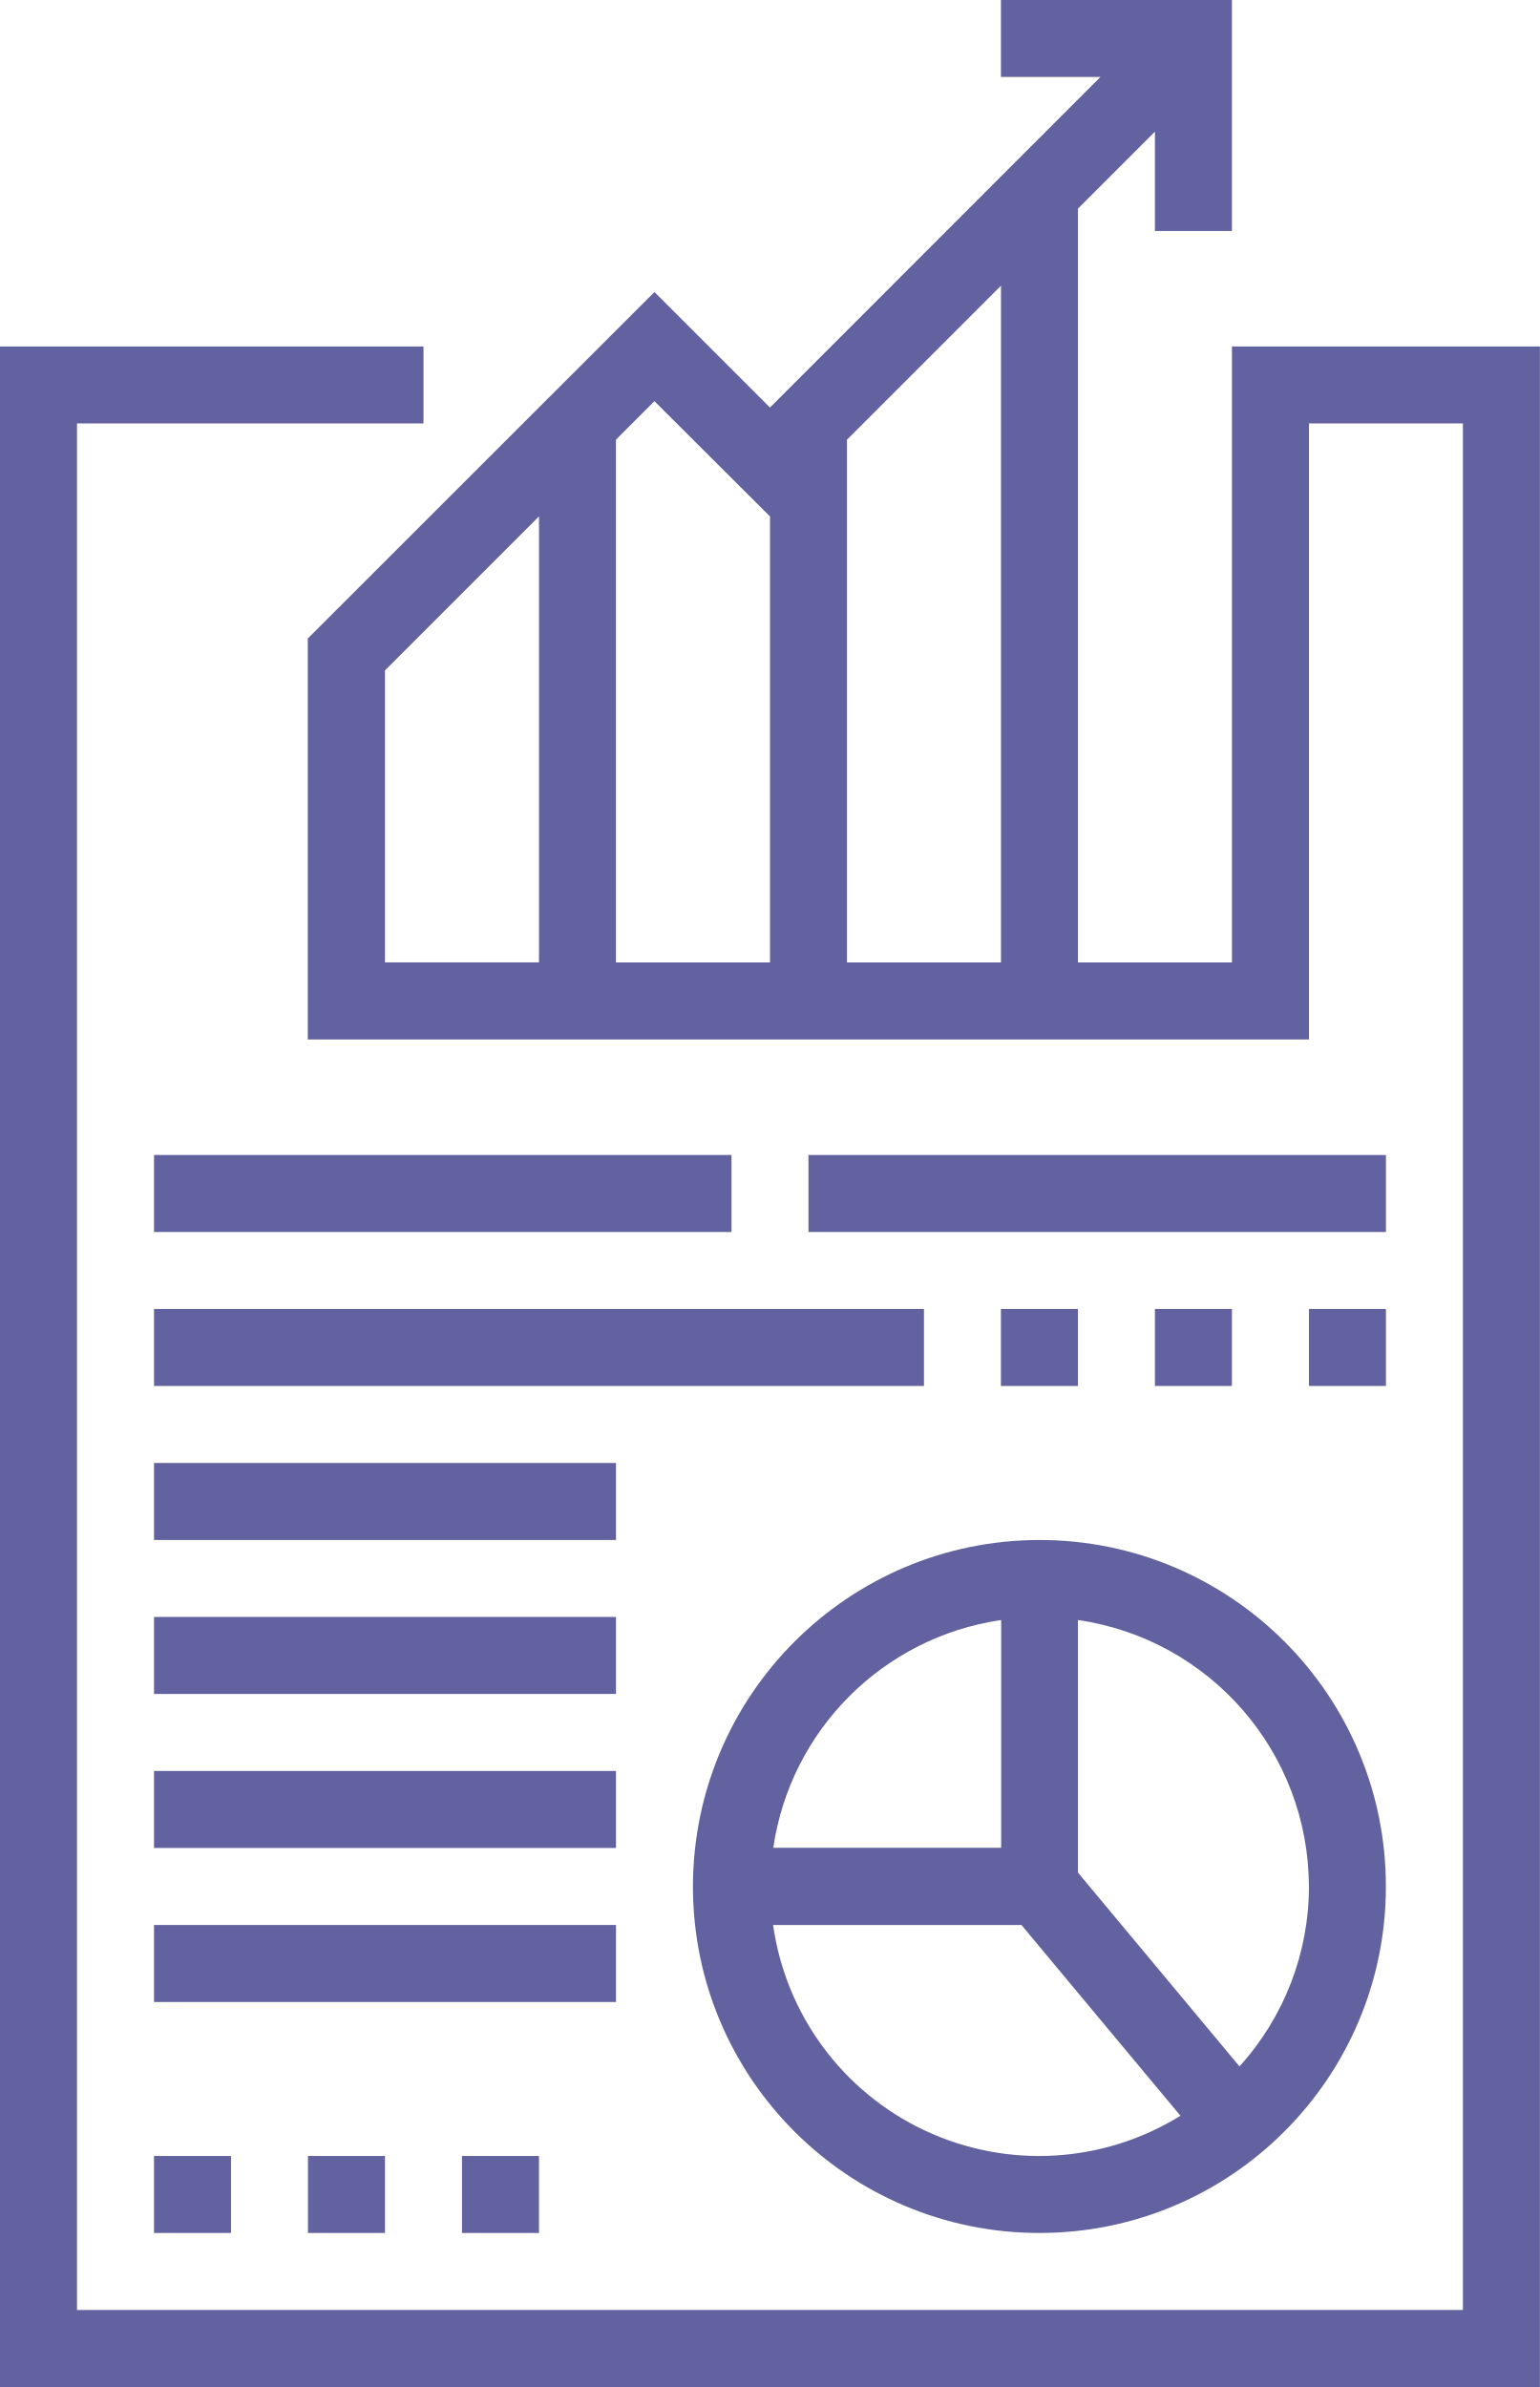
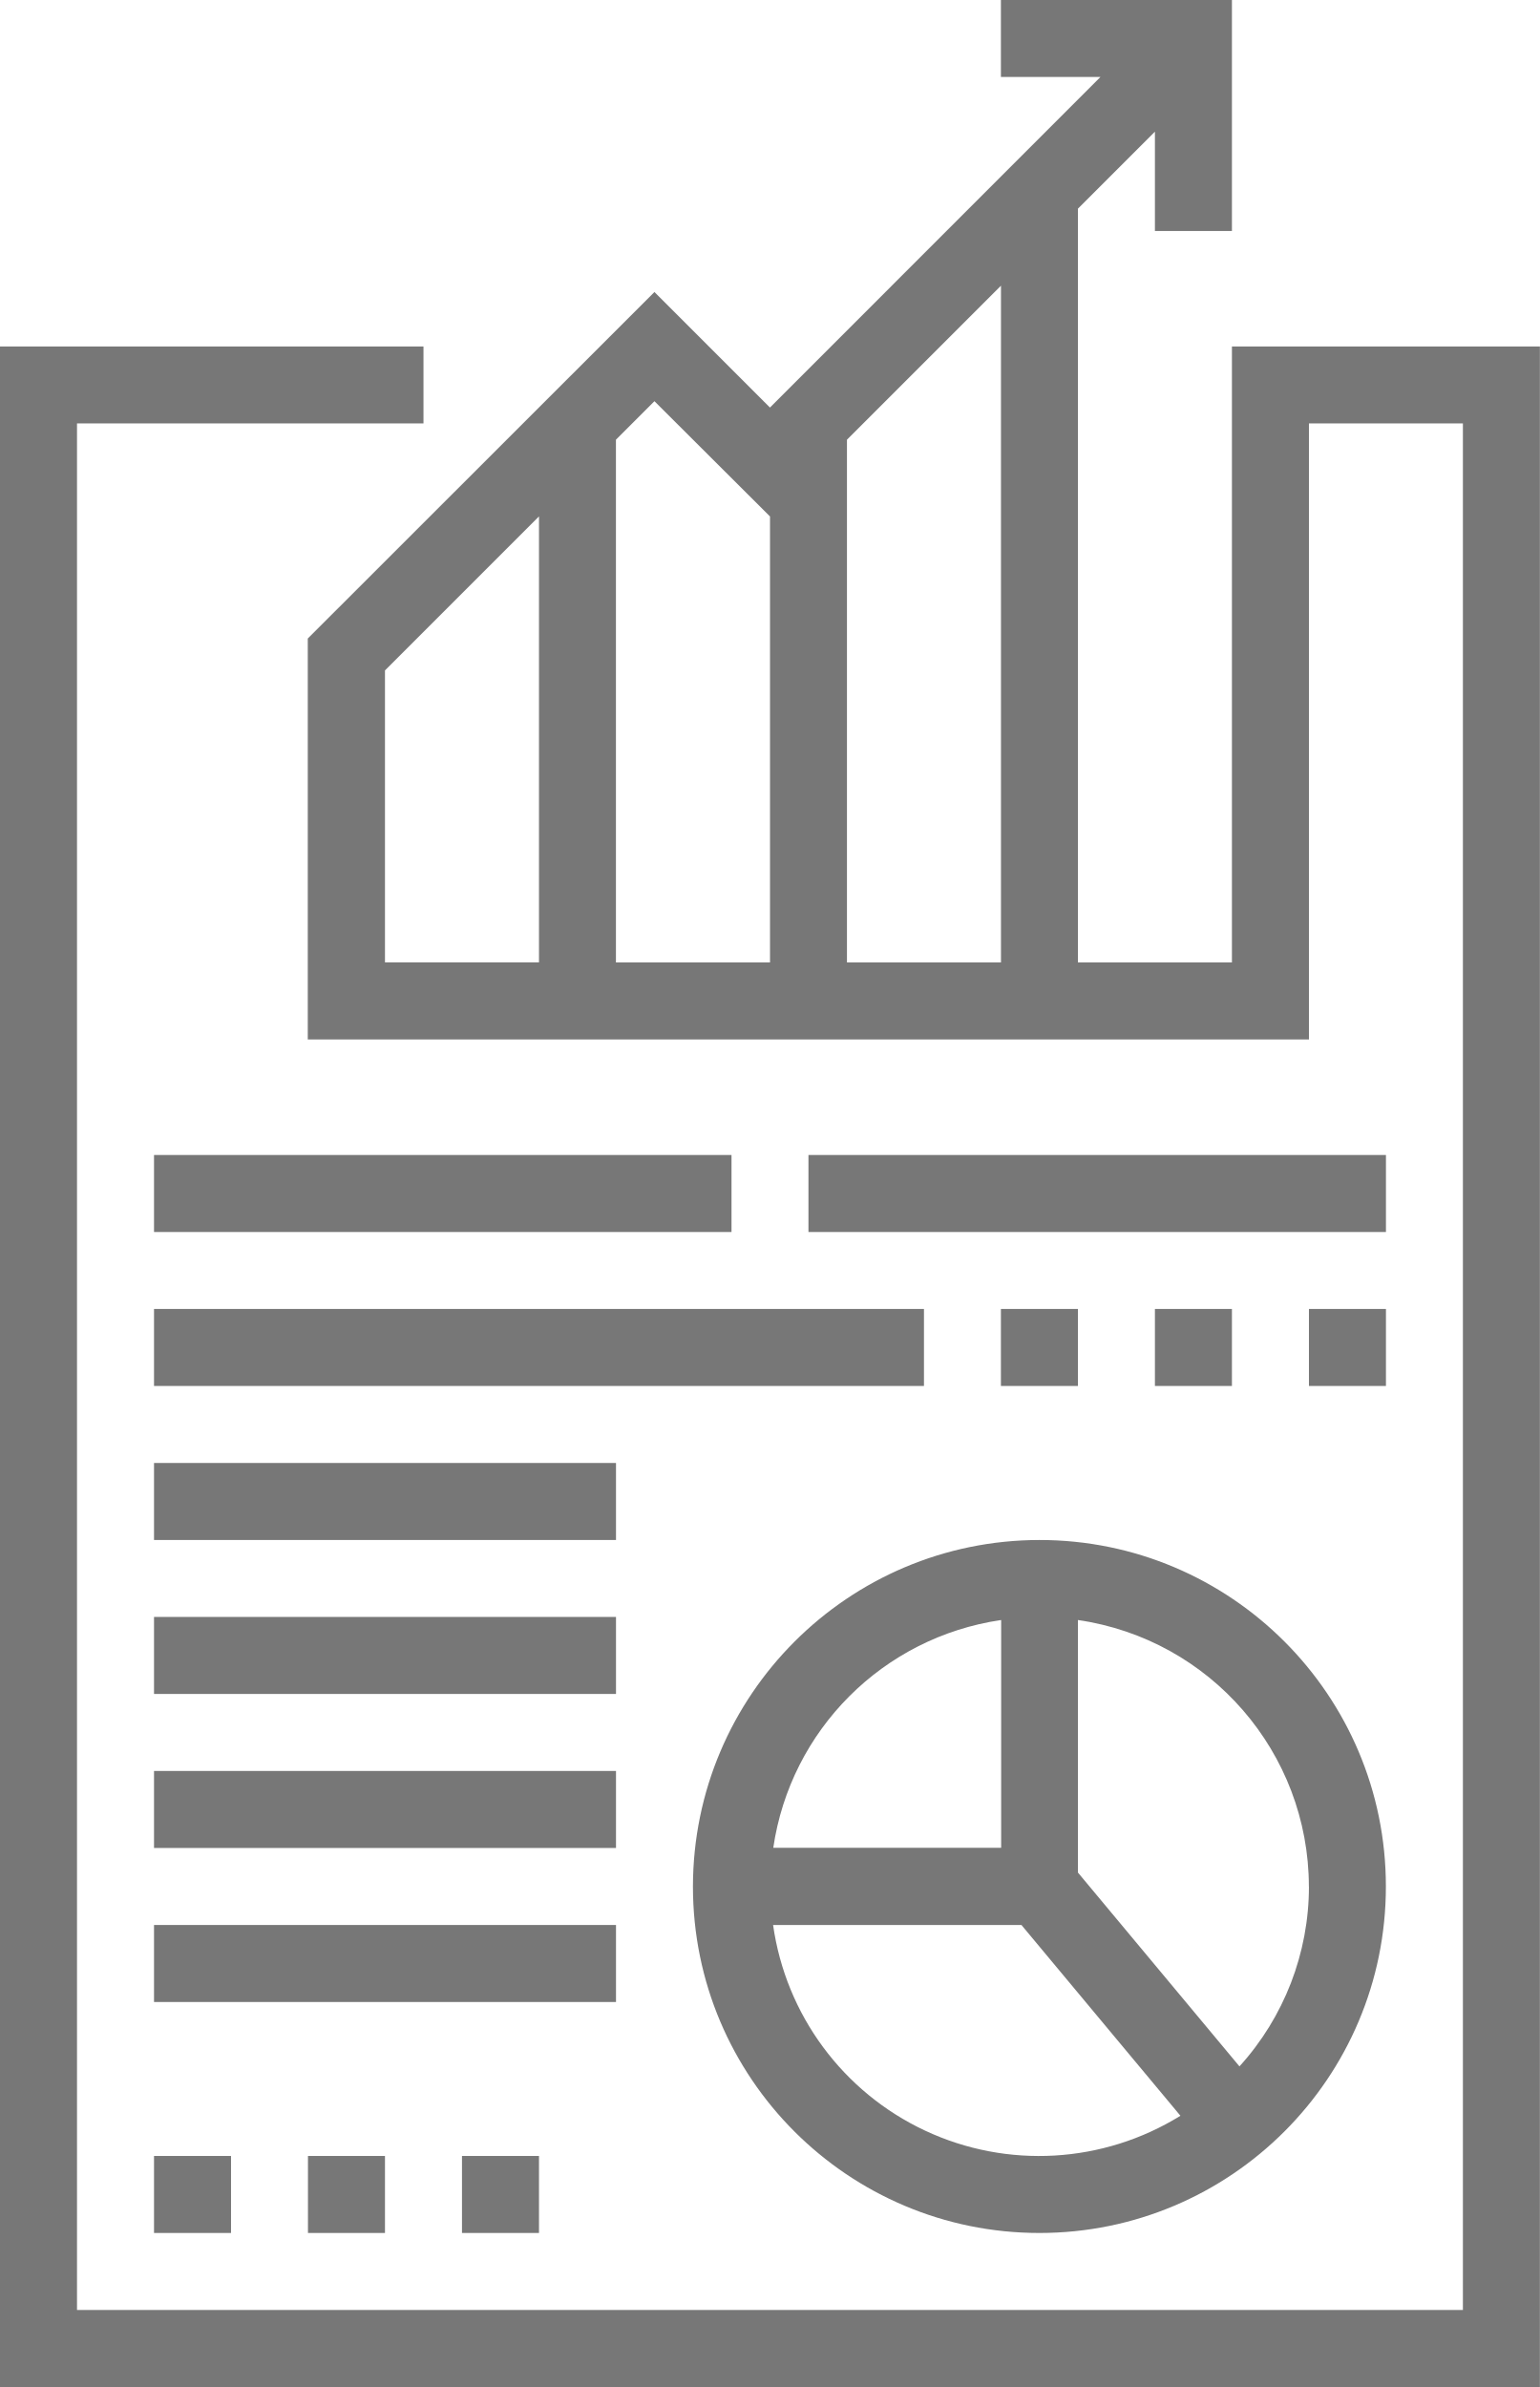
<svg xmlns="http://www.w3.org/2000/svg" width="24.516" height="38" viewBox="0 0 24.516 38">
  <g id="insights" transform="translate(0 0)">
-     <path id="Path_217" data-name="Path 217" d="M19.613,5.516v9.806H17.161v-12l1.226-1.226V3.677h1.226V0H15.935V1.225H17.52L12.258,6.488,10.419,4.649,4.9,10.165v6.383H20.839V6.741H23.29V36.774H1.226V6.741H6.742V5.516H0V38H24.516V5.516Zm-3.677,9.806H13.484V7l2.452-2.452Zm-3.677-7.1v7.1H9.806V7l.613-.613ZM6.129,10.673,8.581,8.221v7.1H6.129Zm0,0" fill="#6262a0" />
-     <path id="Path_218" data-name="Path 218" d="M144,325.516A5.516,5.516,0,1,0,149.516,320,5.523,5.523,0,0,0,144,325.516Zm1.275.613h3.955l2.531,3.037a4.276,4.276,0,0,1-6.485-3.037Zm8.532-.613a4.266,4.266,0,0,1-1.106,2.864l-2.572-3.086v-4.02A4.293,4.293,0,0,1,153.806,325.516Zm-4.9-4.241V324.9h-3.628A4.293,4.293,0,0,1,148.9,321.275Zm0,0" transform="translate(-132.968 -295.484)" fill="#6262a0" />
-     <path id="Path_219" data-name="Path 219" d="M32,448h1.226v1.226H32Zm0,0" transform="translate(-29.548 -413.678)" fill="#6262a0" />
-     <path id="Path_220" data-name="Path 220" d="M64,448h1.226v1.226H64Zm0,0" transform="translate(-59.097 -413.678)" fill="#6262a0" />
-     <path id="Path_221" data-name="Path 221" d="M96,448h1.226v1.226H96Zm0,0" transform="translate(-88.645 -413.678)" fill="#6262a0" />
-     <path id="Path_222" data-name="Path 222" d="M32,400h7.355v1.226H32Zm0,0" transform="translate(-29.548 -369.355)" fill="#6262a0" />
-     <path id="Path_223" data-name="Path 223" d="M32,368h7.355v1.226H32Zm0,0" transform="translate(-29.548 -339.807)" fill="#6262a0" />
-     <path id="Path_224" data-name="Path 224" d="M32,336h7.355v1.226H32Zm0,0" transform="translate(-29.548 -310.259)" fill="#6262a0" />
-     <path id="Path_225" data-name="Path 225" d="M32,304h7.355v1.226H32Zm0,0" transform="translate(-29.548 -280.71)" fill="#6262a0" />
-     <path id="Path_226" data-name="Path 226" d="M32,272H44.258v1.226H32Zm0,0" transform="translate(-29.548 -251.162)" fill="#6262a0" />
-     <path id="Path_227" data-name="Path 227" d="M208,272h1.226v1.226H208Zm0,0" transform="translate(-192.065 -251.162)" fill="#6262a0" />
-     <path id="Path_228" data-name="Path 228" d="M240,272h1.226v1.226H240Zm0,0" transform="translate(-221.613 -251.162)" fill="#6262a0" />
-     <path id="Path_229" data-name="Path 229" d="M272,272h1.226v1.226H272Zm0,0" transform="translate(-251.161 -251.162)" fill="#6262a0" />
-     <path id="Path_230" data-name="Path 230" d="M32,240h9.194v1.226H32Zm0,0" transform="translate(-29.548 -221.613)" fill="#6262a0" />
-     <path id="Path_231" data-name="Path 231" d="M168,240h9.194v1.226H168Zm0,0" transform="translate(-155.129 -221.613)" fill="#6262a0" />
+     <path id="Path_217" data-name="Path 217" d="M19.613,5.516v9.806H17.161v-12l1.226-1.226V3.677h1.226V0H15.935V1.225H17.52L12.258,6.488,10.419,4.649,4.9,10.165v6.383H20.839V6.741H23.29V36.774H1.226V6.741H6.742V5.516H0V38H24.516V5.516Zm-3.677,9.806H13.484V7l2.452-2.452Zm-3.677-7.1v7.1H9.806V7l.613-.613ZM6.129,10.673,8.581,8.221v7.1H6.129Zm0,0" fill="#777" />
+     <path id="Path_218" data-name="Path 218" d="M144,325.516A5.516,5.516,0,1,0,149.516,320,5.523,5.523,0,0,0,144,325.516Zm1.275.613h3.955l2.531,3.037a4.276,4.276,0,0,1-6.485-3.037Zm8.532-.613a4.266,4.266,0,0,1-1.106,2.864l-2.572-3.086v-4.02A4.293,4.293,0,0,1,153.806,325.516Zm-4.9-4.241V324.9h-3.628A4.293,4.293,0,0,1,148.9,321.275Zm0,0" transform="translate(-132.968 -295.484)" fill="#777" />
+     <path id="Path_219" data-name="Path 219" d="M32,448h1.226v1.226H32Zm0,0" transform="translate(-29.548 -413.678)" fill="#777" />
+     <path id="Path_220" data-name="Path 220" d="M64,448h1.226v1.226H64Zm0,0" transform="translate(-59.097 -413.678)" fill="#777" />
+     <path id="Path_221" data-name="Path 221" d="M96,448h1.226v1.226H96Zm0,0" transform="translate(-88.645 -413.678)" fill="#777" />
+     <path id="Path_222" data-name="Path 222" d="M32,400h7.355v1.226H32Zm0,0" transform="translate(-29.548 -369.355)" fill="#777" />
+     <path id="Path_223" data-name="Path 223" d="M32,368h7.355v1.226H32Zm0,0" transform="translate(-29.548 -339.807)" fill="#777" />
+     <path id="Path_224" data-name="Path 224" d="M32,336h7.355v1.226H32Zm0,0" transform="translate(-29.548 -310.259)" fill="#777" />
+     <path id="Path_225" data-name="Path 225" d="M32,304h7.355v1.226H32Zm0,0" transform="translate(-29.548 -280.71)" fill="#777" />
+     <path id="Path_226" data-name="Path 226" d="M32,272H44.258v1.226H32Zm0,0" transform="translate(-29.548 -251.162)" fill="#777" />
+     <path id="Path_227" data-name="Path 227" d="M208,272h1.226v1.226H208Zm0,0" transform="translate(-192.065 -251.162)" fill="#777" />
+     <path id="Path_228" data-name="Path 228" d="M240,272h1.226v1.226H240Zm0,0" transform="translate(-221.613 -251.162)" fill="#777" />
+     <path id="Path_229" data-name="Path 229" d="M272,272h1.226v1.226H272Zm0,0" transform="translate(-251.161 -251.162)" fill="#777" />
+     <path id="Path_230" data-name="Path 230" d="M32,240h9.194v1.226H32Zm0,0" transform="translate(-29.548 -221.613)" fill="#777" />
+     <path id="Path_231" data-name="Path 231" d="M168,240h9.194v1.226H168Zm0,0" transform="translate(-155.129 -221.613)" fill="#777" />
  </g>
</svg>
